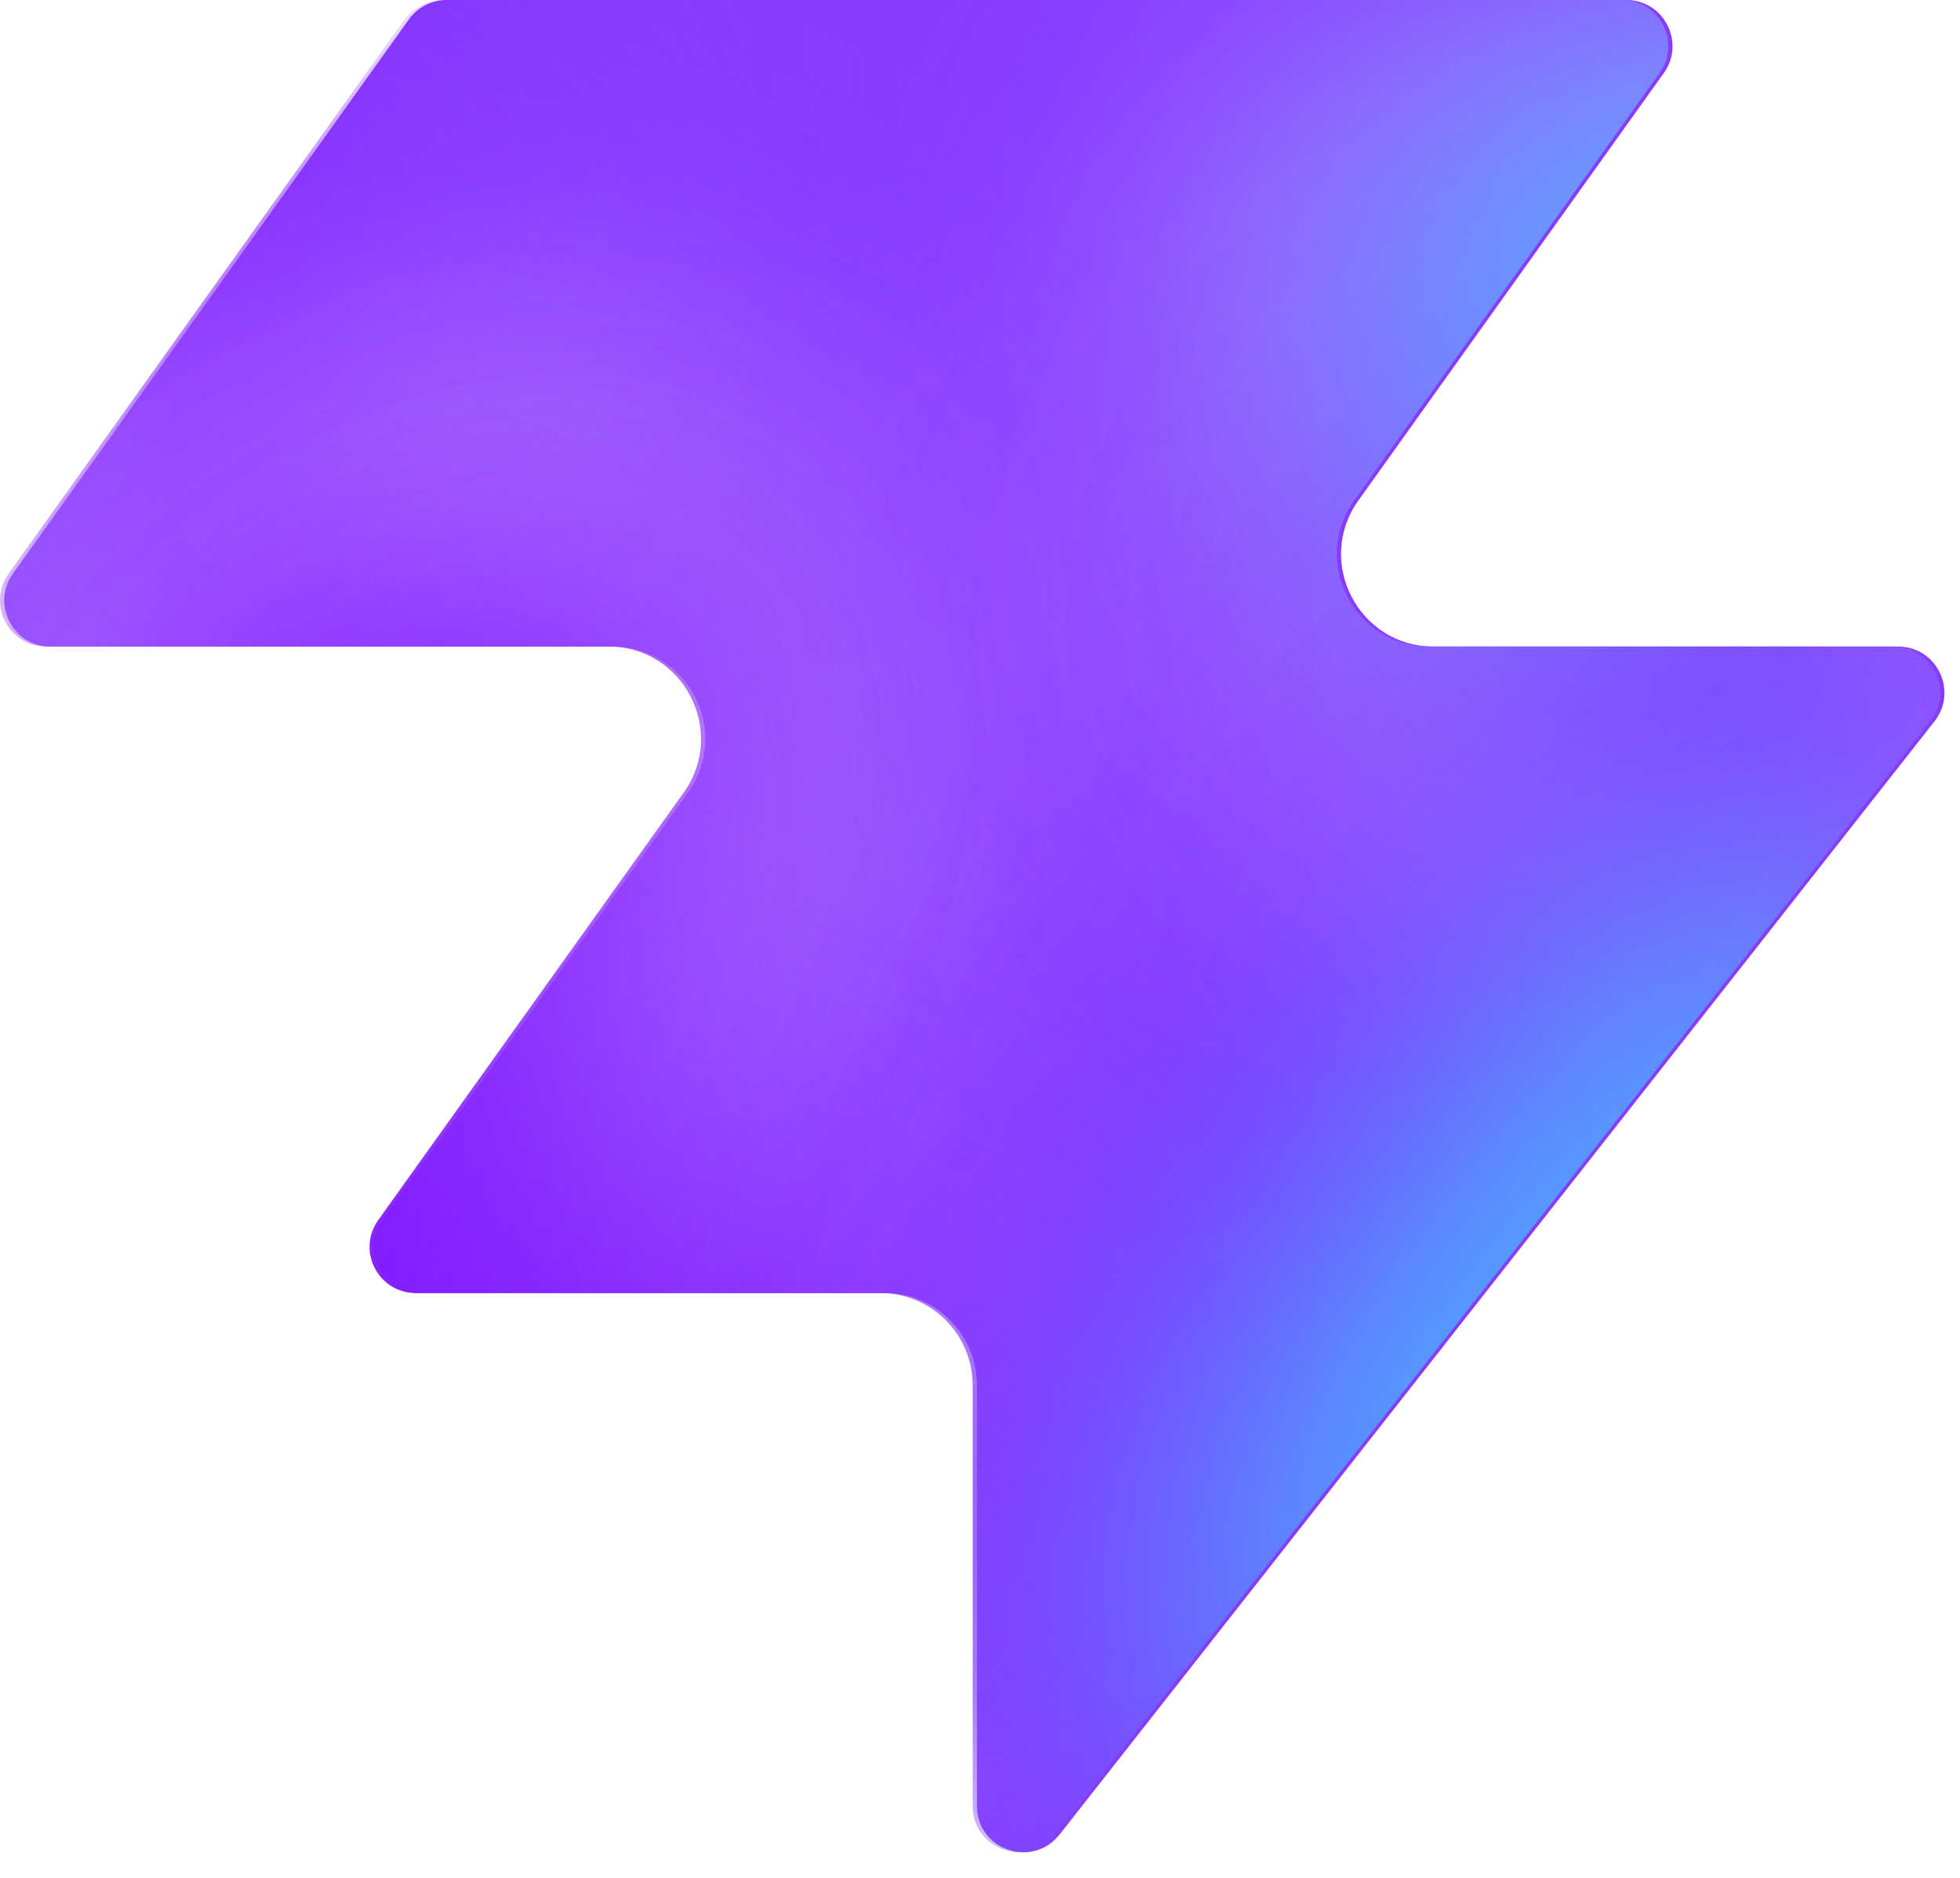
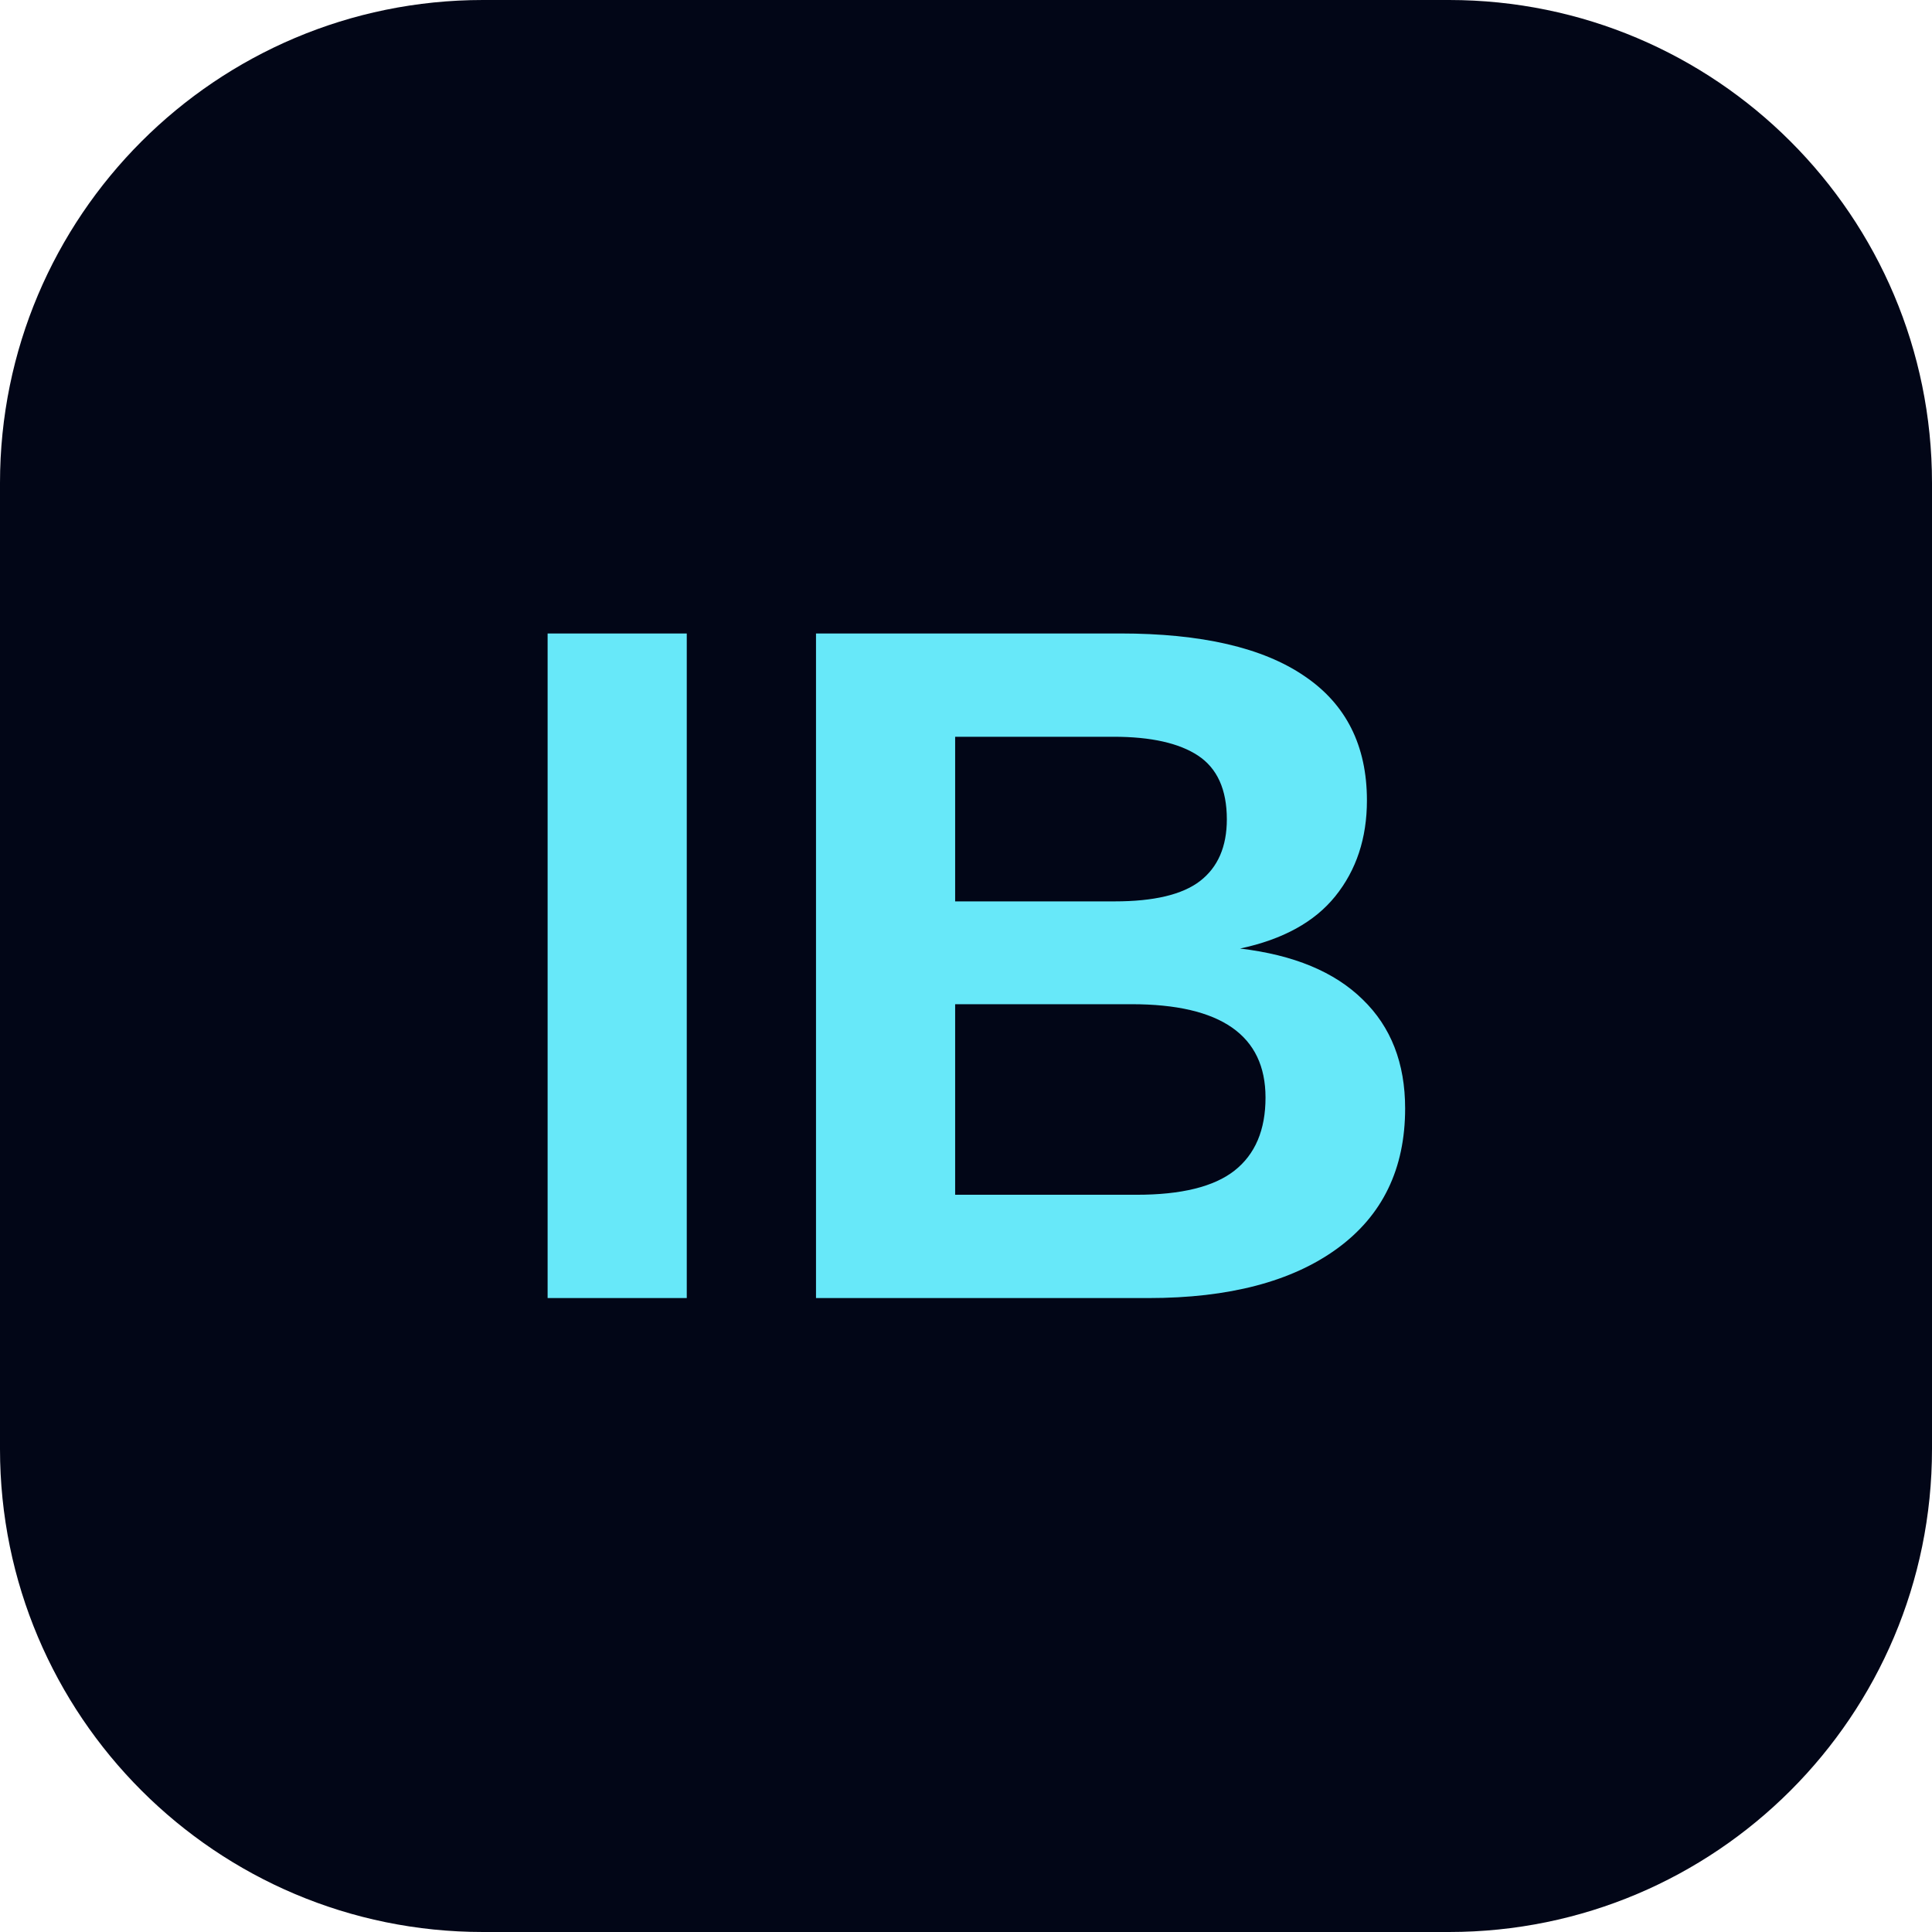
- <svg xmlns="http://www.w3.org/2000/svg" width="48" height="46" fill="none" viewBox="0 0 48 46">
-   <path fill="#863bff" d="M25.946 44.938c-.664.845-2.021.375-2.021-.698V33.937a2.26 2.26 0 0 0-2.262-2.262H10.287c-.92 0-1.456-1.04-.92-1.788l7.48-10.471c1.07-1.497 0-3.578-1.842-3.578H1.237c-.92 0-1.456-1.04-.92-1.788L10.013.474c.214-.297.556-.474.92-.474h28.894c.92 0 1.456 1.04.92 1.788l-7.48 10.471c-1.07 1.498 0 3.579 1.842 3.579h11.377c.943 0 1.473 1.088.89 1.83L25.947 44.94z" style="fill:#863bff;fill:color(display-p3 .525 .23 1);fill-opacity:1" />
-   <mask id="a" width="48" height="46" x="0" y="0" maskUnits="userSpaceOnUse" style="mask-type:alpha">
-     <path fill="#000" d="M25.842 44.938c-.664.844-2.021.375-2.021-.698V33.937a2.26 2.26 0 0 0-2.262-2.262H10.183c-.92 0-1.456-1.04-.92-1.788l7.48-10.471c1.07-1.498 0-3.579-1.842-3.579H1.133c-.92 0-1.456-1.04-.92-1.787L9.91.473c.214-.297.556-.474.92-.474h28.894c.92 0 1.456 1.04.92 1.788l-7.48 10.471c-1.07 1.498 0 3.578 1.842 3.578h11.377c.943 0 1.473 1.088.89 1.832L25.843 44.94z" style="fill:#000;fill-opacity:1" />
-   </mask>
-   <g mask="url(#a)">
-     <g filter="url(#b)">
-       <ellipse cx="5.508" cy="14.704" fill="#ede6ff" rx="5.508" ry="14.704" style="fill:#ede6ff;fill:color(display-p3 .927 .903 1);fill-opacity:1" transform="matrix(.00324 1 1 -.00324 -4.47 31.516)" />
-     </g>
-     <g filter="url(#c)">
-       <ellipse cx="10.399" cy="29.851" fill="#ede6ff" rx="10.399" ry="29.851" style="fill:#ede6ff;fill:color(display-p3 .927 .903 1);fill-opacity:1" transform="matrix(.00324 1 1 -.00324 -39.328 7.883)" />
-     </g>
-     <g filter="url(#d)">
-       <ellipse cx="5.508" cy="30.487" fill="#7e14ff" rx="5.508" ry="30.487" style="fill:#7e14ff;fill:color(display-p3 .492 .077 1);fill-opacity:1" transform="rotate(89.814 -25.913 -14.639)scale(1 -1)" />
-     </g>
-     <g filter="url(#e)">
-       <ellipse cx="5.508" cy="30.599" fill="#7e14ff" rx="5.508" ry="30.599" style="fill:#7e14ff;fill:color(display-p3 .492 .077 1);fill-opacity:1" transform="rotate(89.814 -32.644 -3.334)scale(1 -1)" />
-     </g>
-     <g filter="url(#f)">
-       <ellipse cx="5.508" cy="30.599" fill="#7e14ff" rx="5.508" ry="30.599" style="fill:#7e14ff;fill:color(display-p3 .492 .077 1);fill-opacity:1" transform="matrix(.00324 1 1 -.00324 -34.34 30.47)" />
-     </g>
-     <g filter="url(#g)">
-       <ellipse cx="14.072" cy="22.078" fill="#ede6ff" rx="14.072" ry="22.078" style="fill:#ede6ff;fill:color(display-p3 .927 .903 1);fill-opacity:1" transform="rotate(93.35 24.506 48.493)scale(-1 1)" />
-     </g>
-     <g filter="url(#h)">
-       <ellipse cx="3.47" cy="21.501" fill="#7e14ff" rx="3.47" ry="21.501" style="fill:#7e14ff;fill:color(display-p3 .492 .077 1);fill-opacity:1" transform="rotate(89.009 28.708 47.59)scale(-1 1)" />
-     </g>
-     <g filter="url(#i)">
-       <ellipse cx="3.47" cy="21.501" fill="#7e14ff" rx="3.47" ry="21.501" style="fill:#7e14ff;fill:color(display-p3 .492 .077 1);fill-opacity:1" transform="rotate(89.009 28.708 47.59)scale(-1 1)" />
-     </g>
-     <g filter="url(#j)">
-       <ellipse cx=".387" cy="8.972" fill="#7e14ff" rx="4.407" ry="29.108" style="fill:#7e14ff;fill:color(display-p3 .492 .077 1);fill-opacity:1" transform="rotate(39.51 .387 8.972)" />
-     </g>
-     <g filter="url(#k)">
-       <ellipse cx="47.523" cy="-6.092" fill="#7e14ff" rx="4.407" ry="29.108" style="fill:#7e14ff;fill:color(display-p3 .492 .077 1);fill-opacity:1" transform="rotate(37.892 47.523 -6.092)" />
-     </g>
-     <g filter="url(#l)">
-       <ellipse cx="41.412" cy="6.333" fill="#47bfff" rx="5.971" ry="9.665" style="fill:#47bfff;fill:color(display-p3 .28 .748 1);fill-opacity:1" transform="rotate(37.892 41.412 6.333)" />
-     </g>
-     <g filter="url(#m)">
-       <ellipse cx="-1.879" cy="38.332" fill="#7e14ff" rx="4.407" ry="29.108" style="fill:#7e14ff;fill:color(display-p3 .492 .077 1);fill-opacity:1" transform="rotate(37.892 -1.88 38.332)" />
-     </g>
-     <g filter="url(#n)">
-       <ellipse cx="-1.879" cy="38.332" fill="#7e14ff" rx="4.407" ry="29.108" style="fill:#7e14ff;fill:color(display-p3 .492 .077 1);fill-opacity:1" transform="rotate(37.892 -1.88 38.332)" />
-     </g>
-     <g filter="url(#o)">
-       <ellipse cx="35.651" cy="29.907" fill="#7e14ff" rx="4.407" ry="29.108" style="fill:#7e14ff;fill:color(display-p3 .492 .077 1);fill-opacity:1" transform="rotate(37.892 35.651 29.907)" />
-     </g>
-     <g filter="url(#p)">
-       <ellipse cx="38.418" cy="32.4" fill="#47bfff" rx="5.971" ry="15.297" style="fill:#47bfff;fill:color(display-p3 .28 .748 1);fill-opacity:1" transform="rotate(37.892 38.418 32.4)" />
-     </g>
-   </g>
-   <defs>
-     <filter id="b" width="60.045" height="41.654" x="-19.77" y="16.149" color-interpolation-filters="sRGB" filterUnits="userSpaceOnUse">
-       <feFlood flood-opacity="0" result="BackgroundImageFix" />
-       <feBlend in="SourceGraphic" in2="BackgroundImageFix" result="shape" />
-       <feGaussianBlur result="effect1_foregroundBlur_2002_17158" stdDeviation="7.659" />
-     </filter>
-     <filter id="c" width="90.34" height="51.437" x="-54.613" y="-7.533" color-interpolation-filters="sRGB" filterUnits="userSpaceOnUse">
-       <feFlood flood-opacity="0" result="BackgroundImageFix" />
-       <feBlend in="SourceGraphic" in2="BackgroundImageFix" result="shape" />
-       <feGaussianBlur result="effect1_foregroundBlur_2002_17158" stdDeviation="7.659" />
-     </filter>
-     <filter id="d" width="79.355" height="29.4" x="-49.64" y="2.03" color-interpolation-filters="sRGB" filterUnits="userSpaceOnUse">
-       <feFlood flood-opacity="0" result="BackgroundImageFix" />
-       <feBlend in="SourceGraphic" in2="BackgroundImageFix" result="shape" />
-       <feGaussianBlur result="effect1_foregroundBlur_2002_17158" stdDeviation="4.596" />
-     </filter>
-     <filter id="e" width="79.579" height="29.4" x="-45.045" y="20.029" color-interpolation-filters="sRGB" filterUnits="userSpaceOnUse">
-       <feFlood flood-opacity="0" result="BackgroundImageFix" />
-       <feBlend in="SourceGraphic" in2="BackgroundImageFix" result="shape" />
-       <feGaussianBlur result="effect1_foregroundBlur_2002_17158" stdDeviation="4.596" />
-     </filter>
-     <filter id="f" width="79.579" height="29.4" x="-43.513" y="21.178" color-interpolation-filters="sRGB" filterUnits="userSpaceOnUse">
-       <feFlood flood-opacity="0" result="BackgroundImageFix" />
-       <feBlend in="SourceGraphic" in2="BackgroundImageFix" result="shape" />
-       <feGaussianBlur result="effect1_foregroundBlur_2002_17158" stdDeviation="4.596" />
-     </filter>
-     <filter id="g" width="74.749" height="58.852" x="15.756" y="-17.901" color-interpolation-filters="sRGB" filterUnits="userSpaceOnUse">
-       <feFlood flood-opacity="0" result="BackgroundImageFix" />
-       <feBlend in="SourceGraphic" in2="BackgroundImageFix" result="shape" />
-       <feGaussianBlur result="effect1_foregroundBlur_2002_17158" stdDeviation="7.659" />
-     </filter>
-     <filter id="h" width="61.377" height="25.362" x="23.548" y="2.284" color-interpolation-filters="sRGB" filterUnits="userSpaceOnUse">
-       <feFlood flood-opacity="0" result="BackgroundImageFix" />
-       <feBlend in="SourceGraphic" in2="BackgroundImageFix" result="shape" />
-       <feGaussianBlur result="effect1_foregroundBlur_2002_17158" stdDeviation="4.596" />
-     </filter>
-     <filter id="i" width="61.377" height="25.362" x="23.548" y="2.284" color-interpolation-filters="sRGB" filterUnits="userSpaceOnUse">
-       <feFlood flood-opacity="0" result="BackgroundImageFix" />
-       <feBlend in="SourceGraphic" in2="BackgroundImageFix" result="shape" />
-       <feGaussianBlur result="effect1_foregroundBlur_2002_17158" stdDeviation="4.596" />
-     </filter>
-     <filter id="j" width="56.045" height="63.649" x="-27.636" y="-22.853" color-interpolation-filters="sRGB" filterUnits="userSpaceOnUse">
-       <feFlood flood-opacity="0" result="BackgroundImageFix" />
-       <feBlend in="SourceGraphic" in2="BackgroundImageFix" result="shape" />
-       <feGaussianBlur result="effect1_foregroundBlur_2002_17158" stdDeviation="4.596" />
-     </filter>
-     <filter id="k" width="54.814" height="64.646" x="20.116" y="-38.415" color-interpolation-filters="sRGB" filterUnits="userSpaceOnUse">
-       <feFlood flood-opacity="0" result="BackgroundImageFix" />
-       <feBlend in="SourceGraphic" in2="BackgroundImageFix" result="shape" />
-       <feGaussianBlur result="effect1_foregroundBlur_2002_17158" stdDeviation="4.596" />
-     </filter>
-     <filter id="l" width="33.541" height="35.313" x="24.641" y="-11.323" color-interpolation-filters="sRGB" filterUnits="userSpaceOnUse">
-       <feFlood flood-opacity="0" result="BackgroundImageFix" />
-       <feBlend in="SourceGraphic" in2="BackgroundImageFix" result="shape" />
-       <feGaussianBlur result="effect1_foregroundBlur_2002_17158" stdDeviation="4.596" />
-     </filter>
-     <filter id="m" width="54.814" height="64.646" x="-29.286" y="6.009" color-interpolation-filters="sRGB" filterUnits="userSpaceOnUse">
-       <feFlood flood-opacity="0" result="BackgroundImageFix" />
-       <feBlend in="SourceGraphic" in2="BackgroundImageFix" result="shape" />
-       <feGaussianBlur result="effect1_foregroundBlur_2002_17158" stdDeviation="4.596" />
-     </filter>
-     <filter id="n" width="54.814" height="64.646" x="-29.286" y="6.009" color-interpolation-filters="sRGB" filterUnits="userSpaceOnUse">
-       <feFlood flood-opacity="0" result="BackgroundImageFix" />
-       <feBlend in="SourceGraphic" in2="BackgroundImageFix" result="shape" />
-       <feGaussianBlur result="effect1_foregroundBlur_2002_17158" stdDeviation="4.596" />
-     </filter>
-     <filter id="o" width="54.814" height="64.646" x="8.244" y="-2.416" color-interpolation-filters="sRGB" filterUnits="userSpaceOnUse">
-       <feFlood flood-opacity="0" result="BackgroundImageFix" />
-       <feBlend in="SourceGraphic" in2="BackgroundImageFix" result="shape" />
-       <feGaussianBlur result="effect1_foregroundBlur_2002_17158" stdDeviation="4.596" />
-     </filter>
-     <filter id="p" width="39.409" height="43.623" x="18.713" y="10.588" color-interpolation-filters="sRGB" filterUnits="userSpaceOnUse">
-       <feFlood flood-opacity="0" result="BackgroundImageFix" />
-       <feBlend in="SourceGraphic" in2="BackgroundImageFix" result="shape" />
-       <feGaussianBlur result="effect1_foregroundBlur_2002_17158" stdDeviation="4.596" />
-     </filter>
-   </defs>
+ <svg xmlns="http://www.w3.org/2000/svg" viewBox="0 0 64 64">
+   <rect width="64" height="64" rx="16" fill="#020617" />
+   <text x="32" y="43" text-anchor="middle" font-family="Arial,sans-serif" font-size="32" font-weight="700" fill="#67e8f9">IB</text>
</svg>
